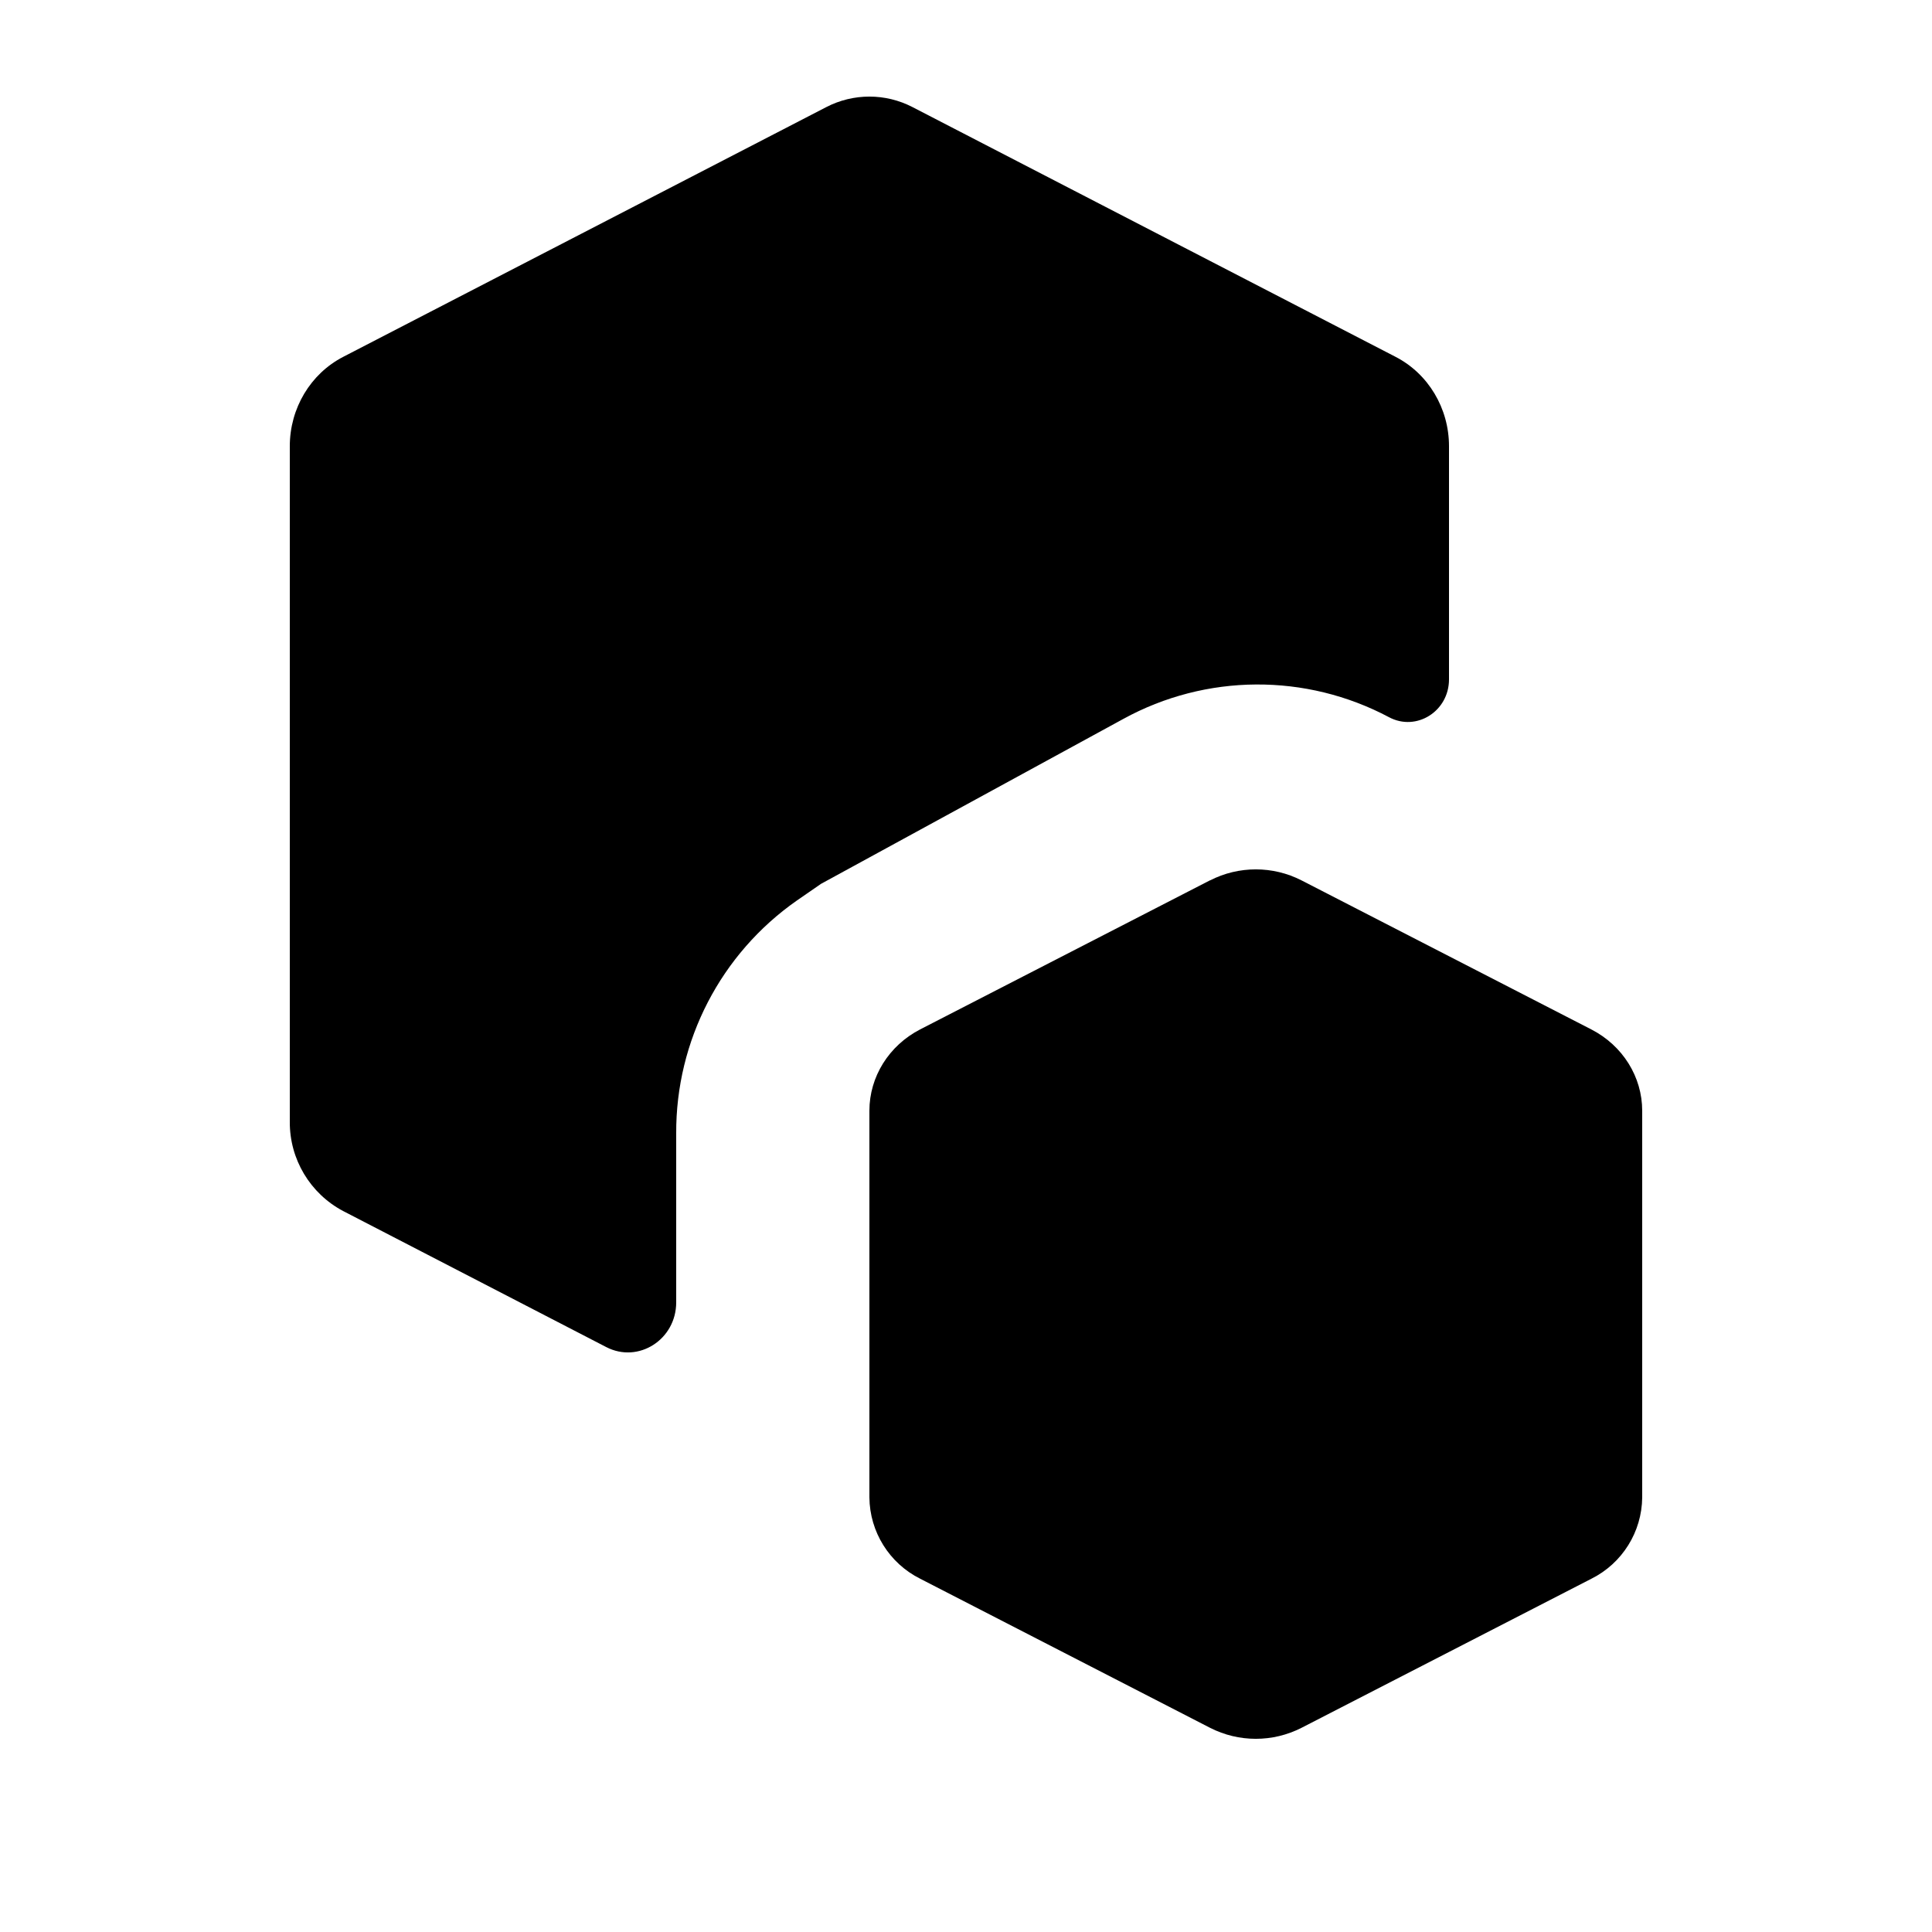
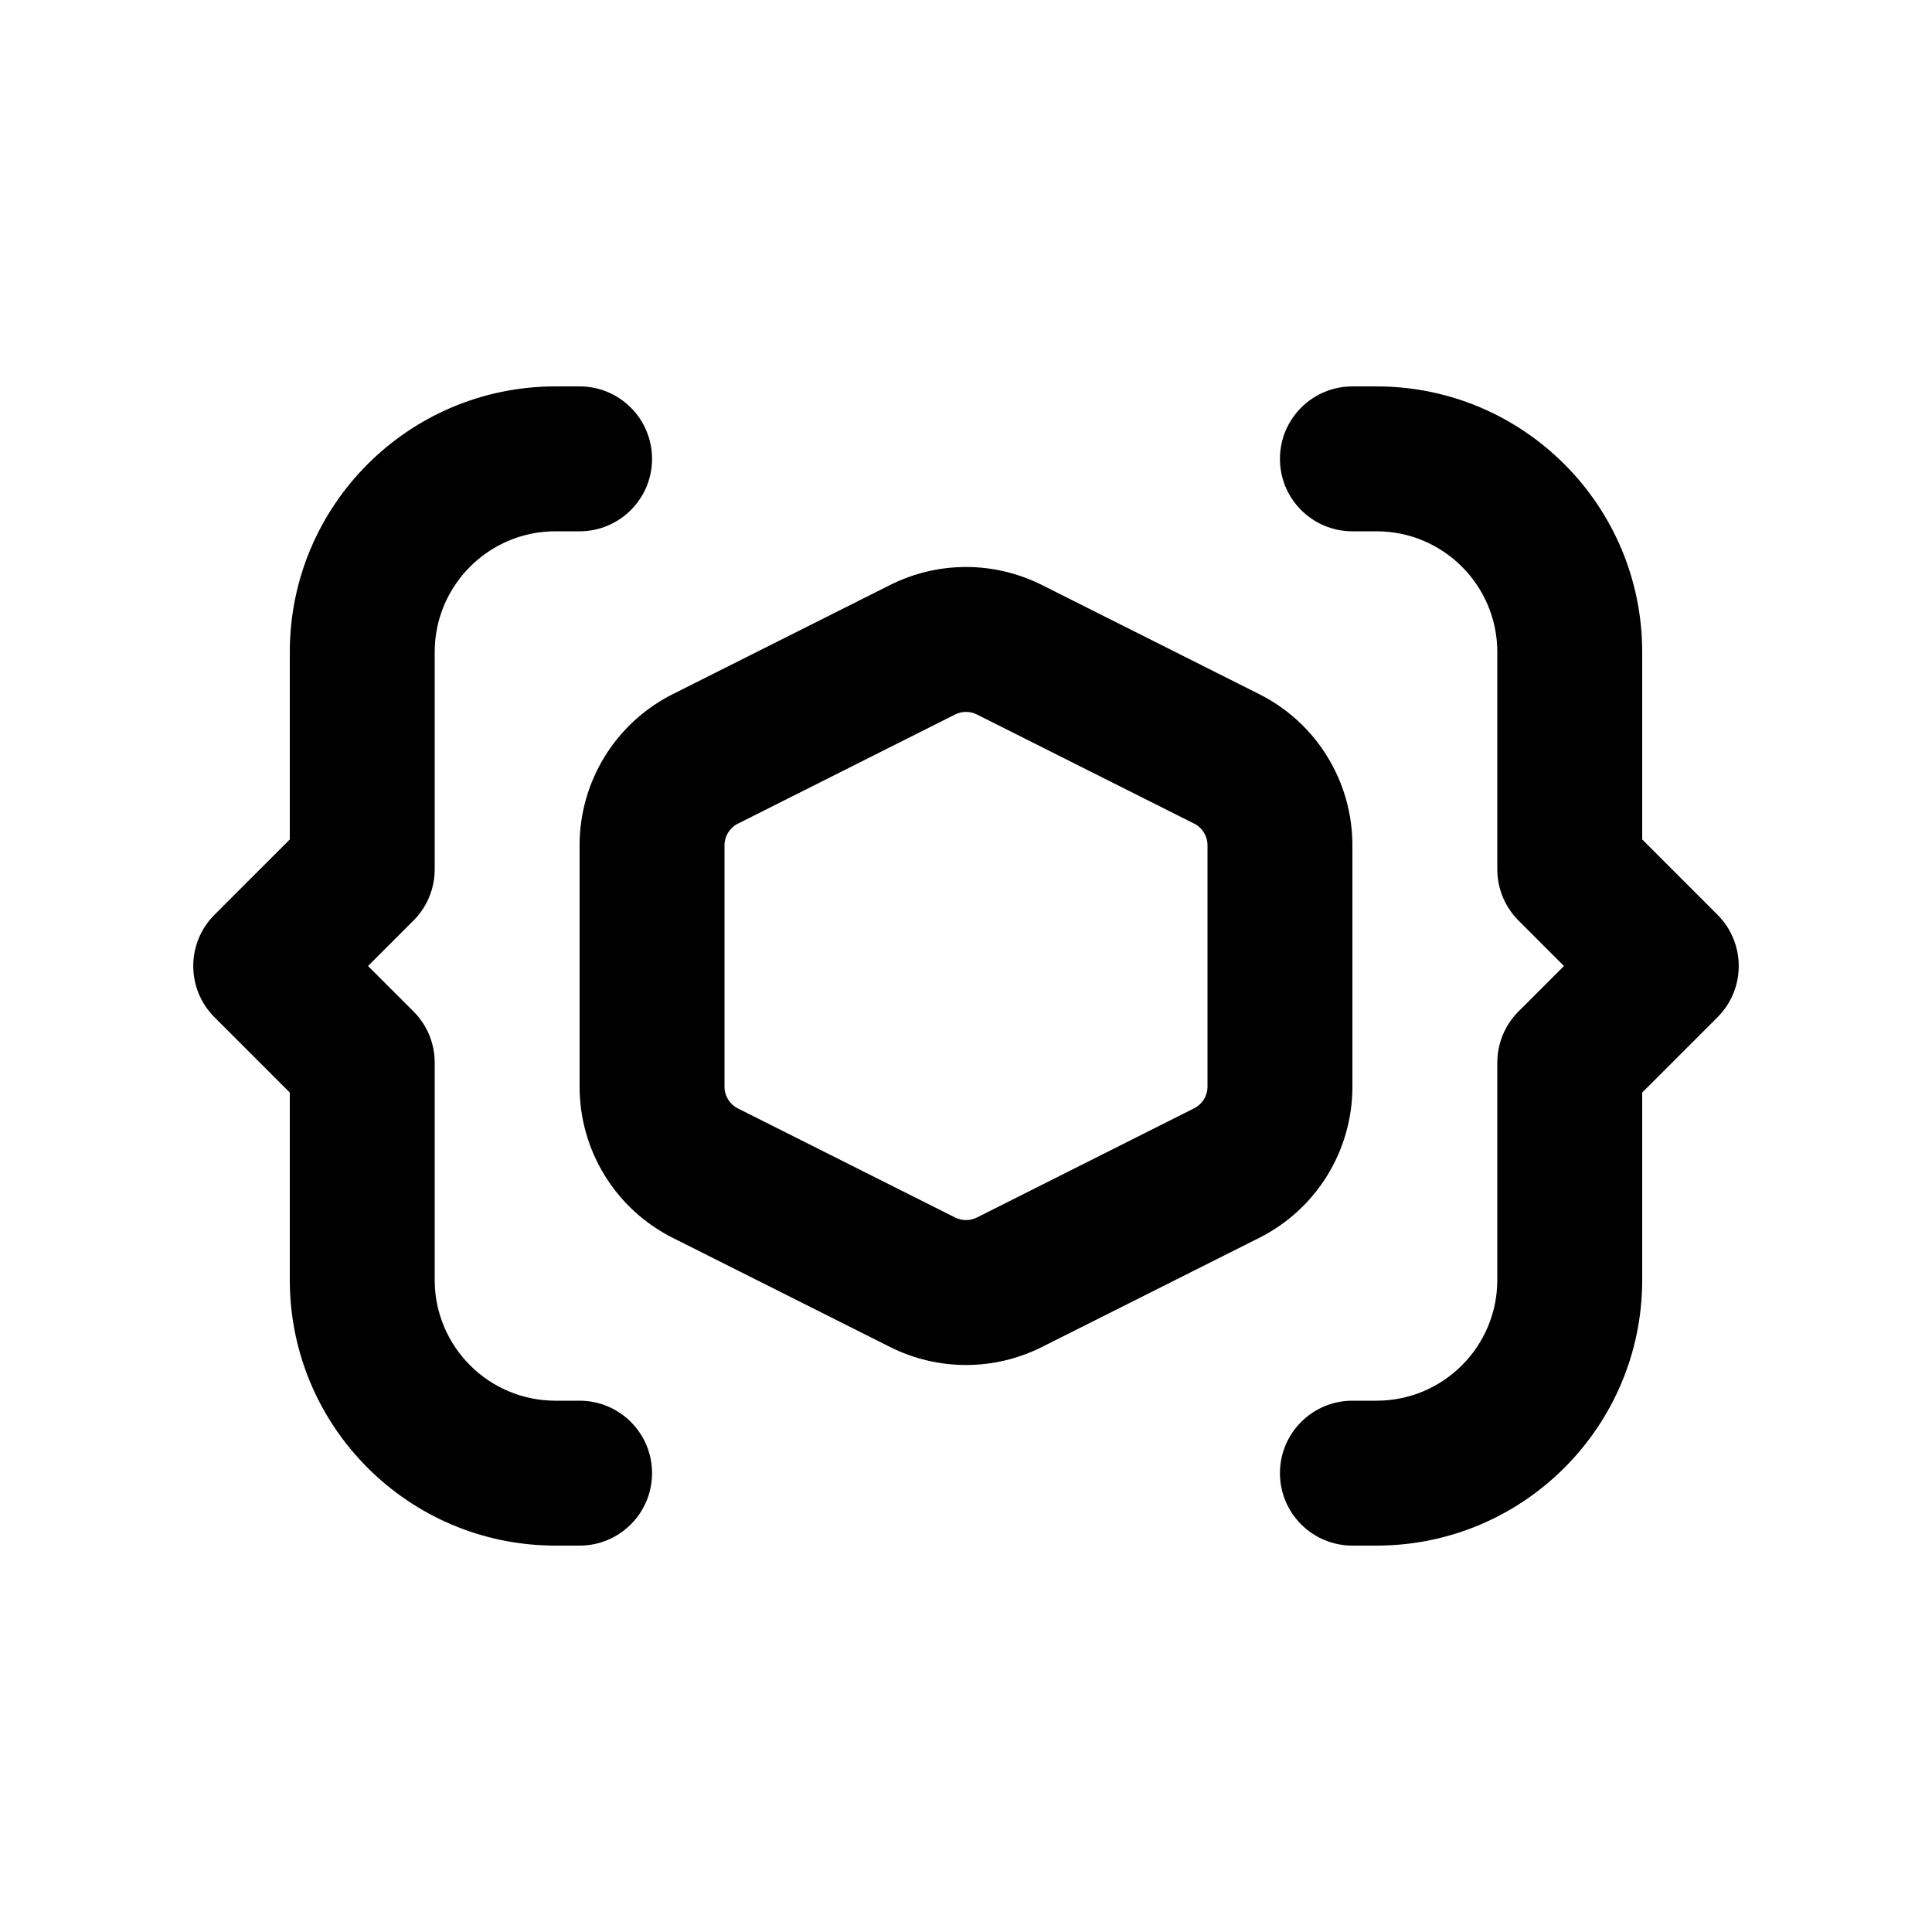
<svg xmlns="http://www.w3.org/2000/svg" viewBox="0 0 20 20">
-   <path d="m6.276 13.945-2.723-1.408a1.038 1.038 0 0 1-.553-.925v-6.993c0-.392.214-.75.553-.925l5-2.585a.97.97 0 0 1 .894 0l5 2.585c.339.175.553.533.553.925v2.414c0 .33-.337.542-.62.392a2.895 2.895 0 0 0-2.751.017l-3.129 1.707-.252.174a2.925 2.925 0 0 0-1.248 2.411v1.748c0 .385-.391.635-.724.463Z" />
-   <path d="M12.526 9.114a1.04 1.04 0 0 1 .948 0l3 1.543c.324.167.526.49.526.842v4.002a.951.951 0 0 1-.526.842l-3 1.543a1.041 1.041 0 0 1-.948 0l-3-1.543a.951.951 0 0 1-.526-.843v-4.002c0-.351.202-.675.526-.842l3-1.543Z" />
+   <path d="M3 6.75a2.75 2.75 0 0 1 2.75-2.75h.25a.75.75 0 0 1 0 1.5h-.25c-.69 0-1.25.56-1.25 1.25v2.25a.75.75 0 0 1-.22.53l-.47.47.47.47c.141.14.22.331.22.53v2.25c0 .69.56 1.25 1.25 1.25h.25a.75.75 0 0 1 0 1.5h-.25a2.75 2.75 0 0 1-2.75-2.75v-1.94l-.78-.78a.75.75 0 0 1 0-1.06l.78-.78v-1.94Z" />
+   <path d="M17 13.25a2.75 2.75 0 0 1-2.75 2.75h-.25a.75.75 0 0 1 0-1.5h.25c.69 0 1.25-.56 1.25-1.25v-2.25a.75.75 0 0 1 .22-.53l.47-.47-.47-.47a.75.75 0 0 1-.22-.53v-2.25c0-.69-.56-1.25-1.25-1.25h-.25a.75.75 0 0 1 0-1.5h.25a2.75 2.75 0 0 1 2.75 2.75v1.94l.78.78a.75.75 0 0 1 0 1.06l-.78.78v1.94Z" />
+   <path fill-rule="evenodd" d="M10.786 6.056a1.75 1.75 0 0 0-1.572 0l-2.25 1.13a1.75 1.75 0 0 0-.964 1.564v2.5c0 .662.373 1.267.964 1.564l2.25 1.13a1.75 1.75 0 0 0 1.572 0l2.25-1.13a1.75 1.75 0 0 0 .964-1.564v-2.5a1.75 1.75 0 0 0-.964-1.564l-2.25-1.13Zm-.898 1.34a.25.25 0 0 1 .224 0l2.25 1.13a.25.25 0 0 1 .138.224v2.5a.25.25 0 0 1-.138.223l-2.25 1.131a.25.25 0 0 1-.224 0l-2.25-1.13a.25.25 0 0 1-.138-.224v-2.5a.25.25 0 0 1 .138-.223l2.25-1.131Z" />
</svg>
